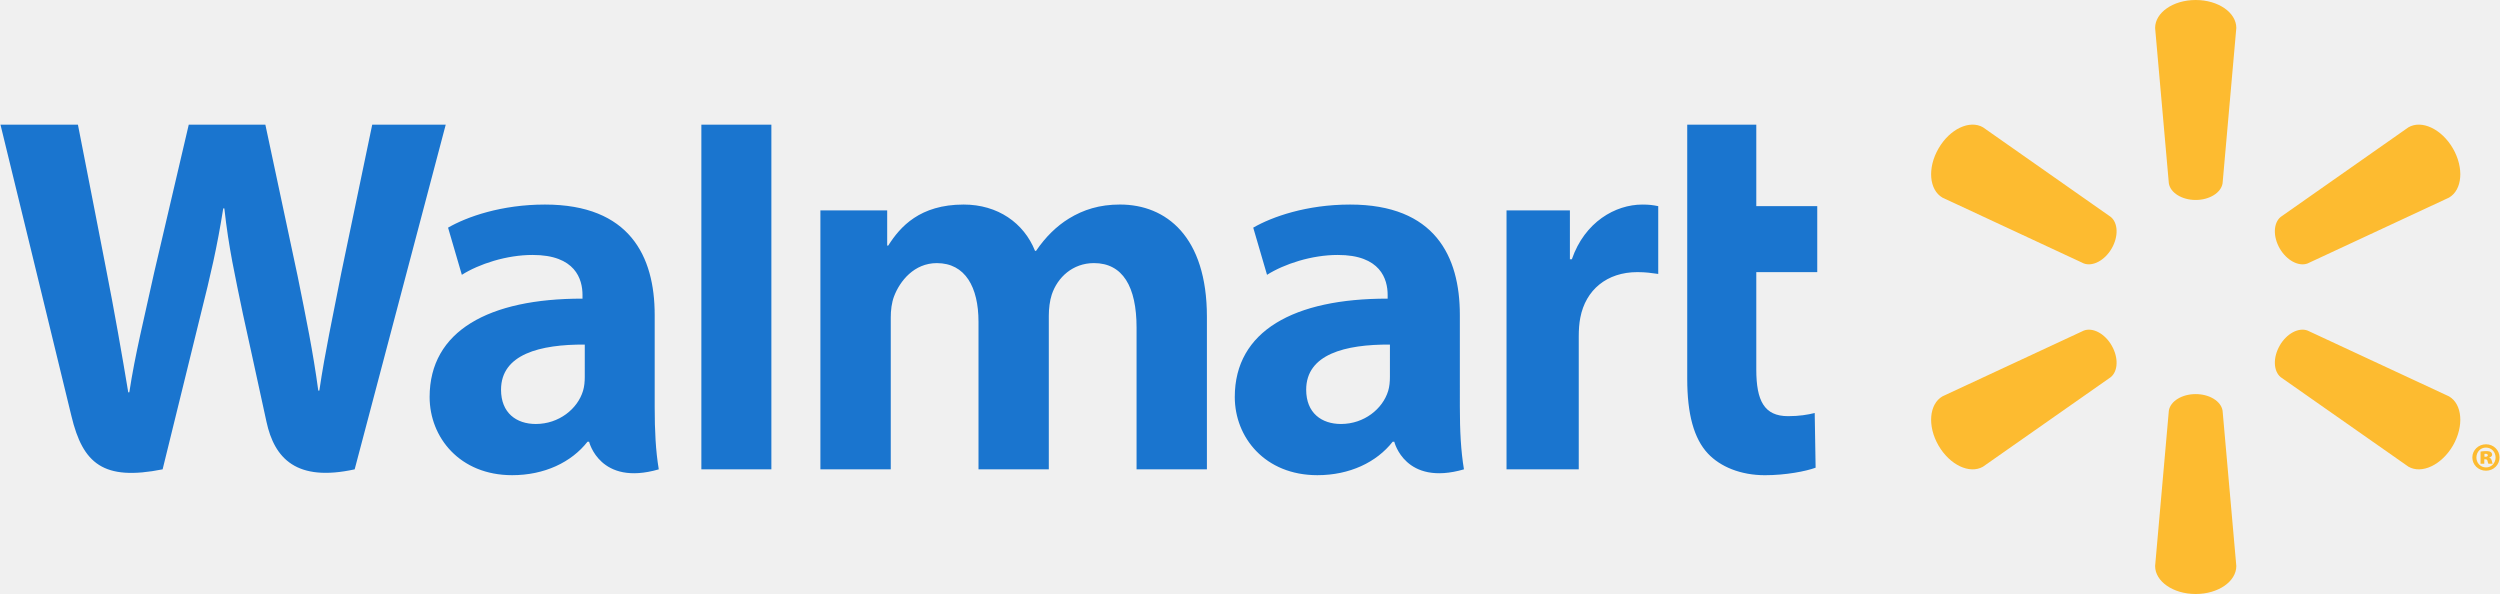
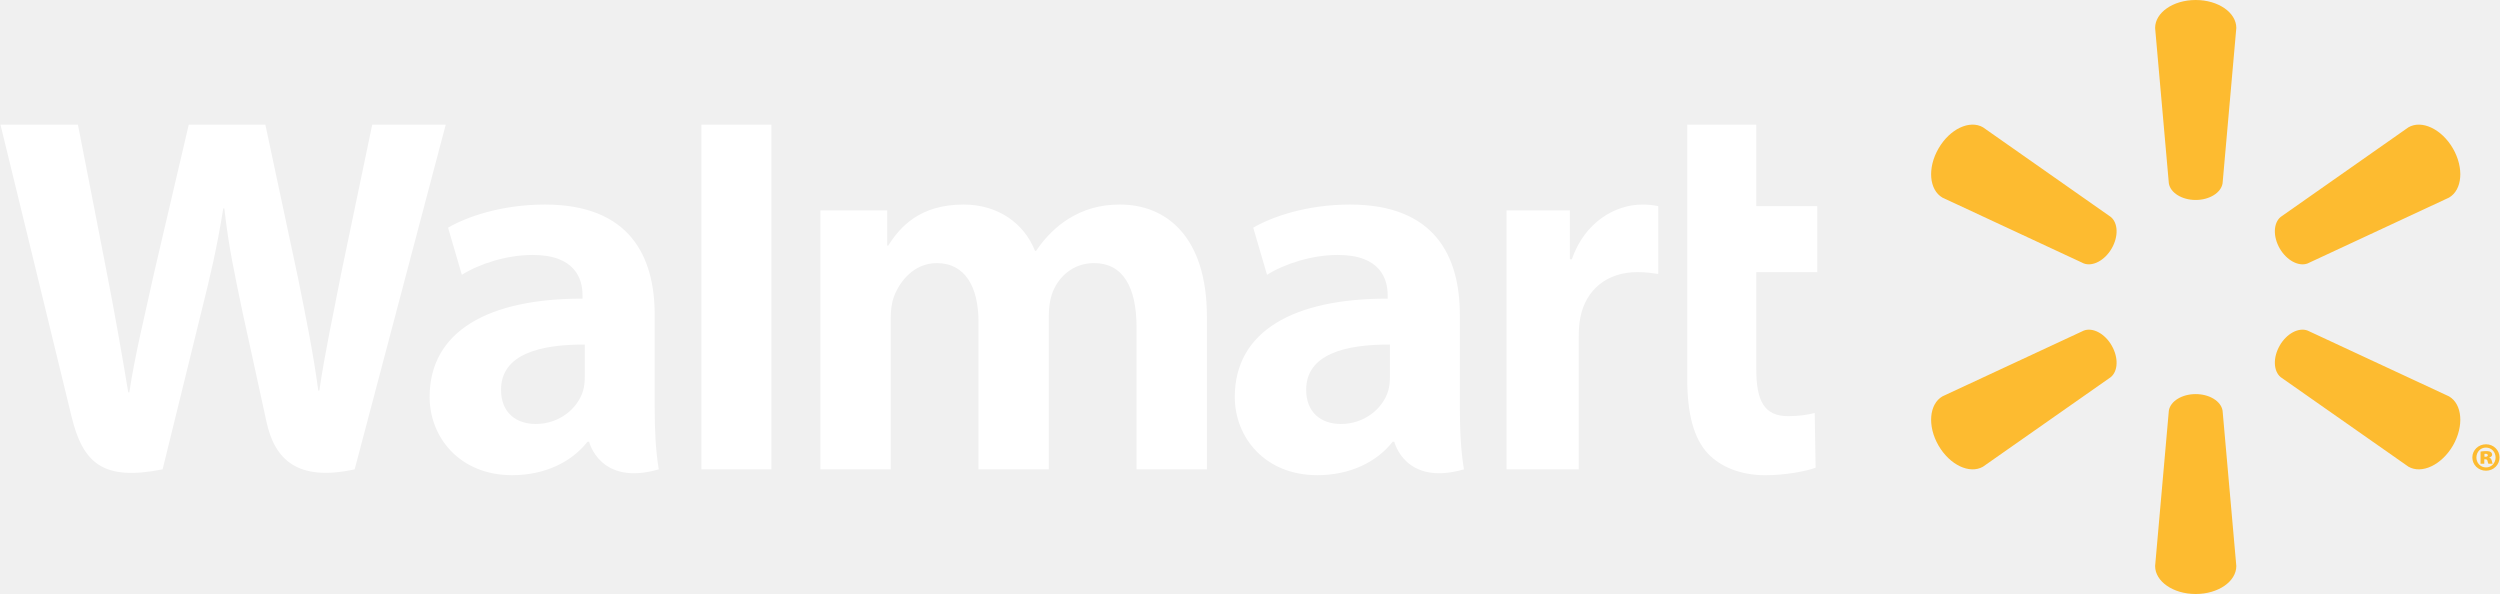
<svg xmlns="http://www.w3.org/2000/svg" width="2500" height="594" viewBox="-384.501 305.5 901.319 214.234">
  <path d="M407.22 377.62c5.02 0 9.152-2.61 9.71-5.982l4.956-56.05c0-5.54-6.49-10.088-14.65-10.088-8.152 0-14.636 4.548-14.636 10.089l4.953 56.049c.545 3.371 4.677 5.982 9.684 5.982h-.017M376.927 395.127c2.518-4.342 2.328-9.222-.326-11.39l-46.07-32.317c-4.79-2.774-11.972.565-16.048 7.634-4.09 7.06-3.365 14.945 1.412 17.72l51.013 23.752c3.189 1.182 7.537-1.093 10.035-5.432l-.016.033M437.54 395.097c2.514 4.339 6.84 6.615 10.032 5.432l51.013-23.752c4.807-2.774 5.49-10.66 1.438-17.72-4.096-7.062-11.291-10.408-16.068-7.634l-46.073 32.317c-2.634 2.165-2.83 7.049-.326 11.39l-.016-.033M407.22 447.635c5.02 0 9.152 2.588 9.71 5.963l4.956 56.042c0 5.557-6.49 10.095-14.65 10.095-8.152 0-14.636-4.538-14.636-10.095l4.953-56.042c.545-3.375 4.677-5.963 9.684-5.963h-.017M437.54 430.124c2.514-4.351 6.84-6.607 10.032-5.411l51.013 23.736c4.807 2.777 5.49 10.67 1.438 17.736-4.096 7.039-11.291 10.394-16.068 7.624l-46.073-32.287c-2.634-2.182-2.83-7.069-.326-11.407h-.02M376.927 430.118c2.518 4.335 2.328 9.222-.326 11.408l-46.07 32.286c-4.79 2.77-11.972-.585-16.048-7.624-4.09-7.066-3.365-14.959 1.412-17.736l51.013-23.736c3.189-1.196 7.537 1.06 10.035 5.412h-.016" fill="#fdbb30" />
-   <path d="M116.622 441.42c0 1.72-.153 3.494-.624 5.052-1.954 6.471-8.654 11.943-17.036 11.943-6.989 0-12.54-3.97-12.54-12.355 0-12.833 14.125-16.377 30.204-16.288l-.004 11.647zm25.22-22.364c0-21.161-9.042-39.781-39.594-39.781-15.683 0-28.13 4.405-34.924 8.331l4.976 17.012c6.209-3.92 16.105-7.165 25.47-7.165 15.497-.043 18.035 8.776 18.035 14.42v1.336c-33.781-.05-55.135 11.647-55.135 35.475 0 14.56 10.876 28.197 29.782 28.197 11.617 0 21.347-4.637 27.17-12.072h.575s3.853 16.142 25.124 9.966c-1.11-6.713-1.475-13.879-1.475-22.496l-.003-33.223M-384.5 350.457s22.075 90.454 25.6 105.134c4.112 17.135 11.523 23.443 32.88 19.184l13.783-56.078c3.495-13.936 5.834-23.872 8.086-38.034h.392c1.581 14.312 3.824 24.141 6.7 38.08 0 0 5.608 25.46 8.485 38.828 2.88 13.364 10.896 21.792 31.818 17.204l32.844-124.322h-26.51l-11.218 53.753c-3.016 15.64-5.75 27.875-7.86 42.18h-.375c-1.917-14.179-4.358-25.915-7.421-41.157l-11.67-54.776h-27.626l-12.49 53.395c-3.535 16.23-6.85 29.33-8.95 43.159h-.382c-2.156-13.022-5.026-29.493-8.132-45.196 0 0-7.415-38.193-10.023-51.358l-27.931.004M-173.766 441.42c0 1.72-.153 3.494-.631 5.052-1.95 6.471-8.654 11.943-17.036 11.943-6.99 0-12.533-3.97-12.533-12.355 0-12.833 14.121-16.377 30.203-16.288l-.003 11.647zm25.217-22.364c0-21.161-9.042-39.781-39.588-39.781-15.687 0-28.144 4.405-34.934 8.331l4.97 17.012c6.208-3.92 16.104-7.165 25.472-7.165 15.508-.043 18.046 8.776 18.046 14.42v1.336c-33.795-.05-55.139 11.647-55.139 35.475 0 14.56 10.87 28.197 29.762 28.197 11.633 0 21.357-4.637 27.187-12.072h.568s3.864 16.142 25.13 9.966c-1.112-6.713-1.474-13.879-1.474-22.496v-33.223M-106.463 448.385v-97.928h-25.25v124.322h25.25v-26.394M223.853 350.457v91.71c0 12.65 2.385 21.503 7.47 26.921 4.456 4.737 11.777 7.803 20.557 7.803 7.468 0 14.81-1.425 18.275-2.71l-.326-19.726c-2.578.63-5.538 1.14-9.59 1.14-8.604 0-11.481-5.512-11.481-16.863v-35.09h21.988v-23.79h-21.988v-29.395h-24.905M158.679 381.384v93.395h26.047v-47.82c0-2.585.156-4.837.565-6.897 1.927-10.022 9.587-16.42 20.59-16.42 3.016 0 5.175.328 7.514.66v-24.45c-1.963-.391-3.295-.574-5.737-.574-9.72 0-20.779 6.272-25.42 19.726h-.704v-17.62h-22.855M-88.783 381.384v93.395h25.377v-54.767c0-2.57.302-5.288 1.192-7.644 2.103-5.514 7.235-11.972 15.424-11.972 10.245 0 15.029 8.657 15.029 21.151v53.225h25.357v-55.434c0-2.452.335-5.408 1.06-7.57 2.082-6.276 7.61-11.379 15.224-11.379 10.381 0 15.364 8.505 15.364 23.211v51.169h25.374v-55.01c0-29.007-14.73-40.49-31.36-40.49-7.358 0-13.172 1.843-18.43 5.065-4.415 2.72-8.375 6.574-11.83 11.64h-.375c-4.01-10.065-13.445-16.7-25.74-16.7-15.795 0-22.894 8.007-27.2 14.797h-.378v-12.69h-24.088" fill="#1a75cf" />
+   <path d="M116.622 441.42c0 1.72-.153 3.494-.624 5.052-1.954 6.471-8.654 11.943-17.036 11.943-6.989 0-12.54-3.97-12.54-12.355 0-12.833 14.125-16.377 30.204-16.288l-.004 11.647zm25.22-22.364c0-21.161-9.042-39.781-39.594-39.781-15.683 0-28.13 4.405-34.924 8.331l4.976 17.012c6.209-3.92 16.105-7.165 25.47-7.165 15.497-.043 18.035 8.776 18.035 14.42v1.336c-33.781-.05-55.135 11.647-55.135 35.475 0 14.56 10.876 28.197 29.782 28.197 11.617 0 21.347-4.637 27.17-12.072h.575s3.853 16.142 25.124 9.966c-1.11-6.713-1.475-13.879-1.475-22.496l-.003-33.223M-384.5 350.457s22.075 90.454 25.6 105.134c4.112 17.135 11.523 23.443 32.88 19.184l13.783-56.078c3.495-13.936 5.834-23.872 8.086-38.034h.392c1.581 14.312 3.824 24.141 6.7 38.08 0 0 5.608 25.46 8.485 38.828 2.88 13.364 10.896 21.792 31.818 17.204l32.844-124.322h-26.51l-11.218 53.753c-3.016 15.64-5.75 27.875-7.86 42.18h-.375c-1.917-14.179-4.358-25.915-7.421-41.157l-11.67-54.776h-27.626l-12.49 53.395c-3.535 16.23-6.85 29.33-8.95 43.159h-.382c-2.156-13.022-5.026-29.493-8.132-45.196 0 0-7.415-38.193-10.023-51.358l-27.931.004M-173.766 441.42c0 1.72-.153 3.494-.631 5.052-1.95 6.471-8.654 11.943-17.036 11.943-6.99 0-12.533-3.97-12.533-12.355 0-12.833 14.121-16.377 30.203-16.288l-.003 11.647zm25.217-22.364c0-21.161-9.042-39.781-39.588-39.781-15.687 0-28.144 4.405-34.934 8.331l4.97 17.012c6.208-3.92 16.104-7.165 25.472-7.165 15.508-.043 18.046 8.776 18.046 14.42v1.336c-33.795-.05-55.139 11.647-55.139 35.475 0 14.56 10.87 28.197 29.762 28.197 11.633 0 21.357-4.637 27.187-12.072h.568s3.864 16.142 25.13 9.966c-1.112-6.713-1.474-13.879-1.474-22.496v-33.223M-106.463 448.385v-97.928h-25.25v124.322h25.25v-26.394M223.853 350.457v91.71c0 12.65 2.385 21.503 7.47 26.921 4.456 4.737 11.777 7.803 20.557 7.803 7.468 0 14.81-1.425 18.275-2.71l-.326-19.726c-2.578.63-5.538 1.14-9.59 1.14-8.604 0-11.481-5.512-11.481-16.863v-35.09h21.988v-23.79h-21.988v-29.395h-24.905M158.679 381.384v93.395h26.047v-47.82c0-2.585.156-4.837.565-6.897 1.927-10.022 9.587-16.42 20.59-16.42 3.016 0 5.175.328 7.514.66v-24.45c-1.963-.391-3.295-.574-5.737-.574-9.72 0-20.779 6.272-25.42 19.726h-.704v-17.62h-22.855M-88.783 381.384v93.395h25.377v-54.767c0-2.57.302-5.288 1.192-7.644 2.103-5.514 7.235-11.972 15.424-11.972 10.245 0 15.029 8.657 15.029 21.151v53.225h25.357v-55.434c0-2.452.335-5.408 1.06-7.57 2.082-6.276 7.61-11.379 15.224-11.379 10.381 0 15.364 8.505 15.364 23.211v51.169h25.374v-55.01c0-29.007-14.73-40.49-31.36-40.49-7.358 0-13.172 1.843-18.43 5.065-4.415 2.72-8.375 6.574-11.83 11.64h-.375c-4.01-10.065-13.445-16.7-25.74-16.7-15.795 0-22.894 8.007-27.2 14.797h-.378v-12.69h-24.088" fill="white" />
  <path d="M511.38 470.238h.383c.508 0 .834-.21.834-.522 0-.355-.306-.548-.778-.548-.162 0-.328.033-.438.033v1.046-.01zm-.059 2.518h-1.349v-4.395c.306-.06 1.02-.167 1.934-.167.993 0 1.438.14 1.764.36.275.192.475.52.475.963 0 .451-.415.833-1.027 1v.056c.499.133.771.495.914 1.13.136.634.22.893.305 1.056h-1.528c-.133-.163-.212-.552-.302-.94-.086-.445-.296-.668-.747-.668h-.442l.003 1.605zm.558-5.827c-1.937 0-3.398 1.578-3.398 3.59 0 1.96 1.465 3.559 3.451 3.559 1.994.033 3.459-1.598 3.459-3.591 0-1.984-1.465-3.558-3.482-3.558h-.03zm.087-1.193c2.7 0 4.853 2.126 4.853 4.75 0 2.655-2.153 4.784-4.89 4.784s-4.917-2.132-4.917-4.783c0-2.625 2.183-4.75 4.917-4.75h.03" fill="#fdbb30" />
</svg>
